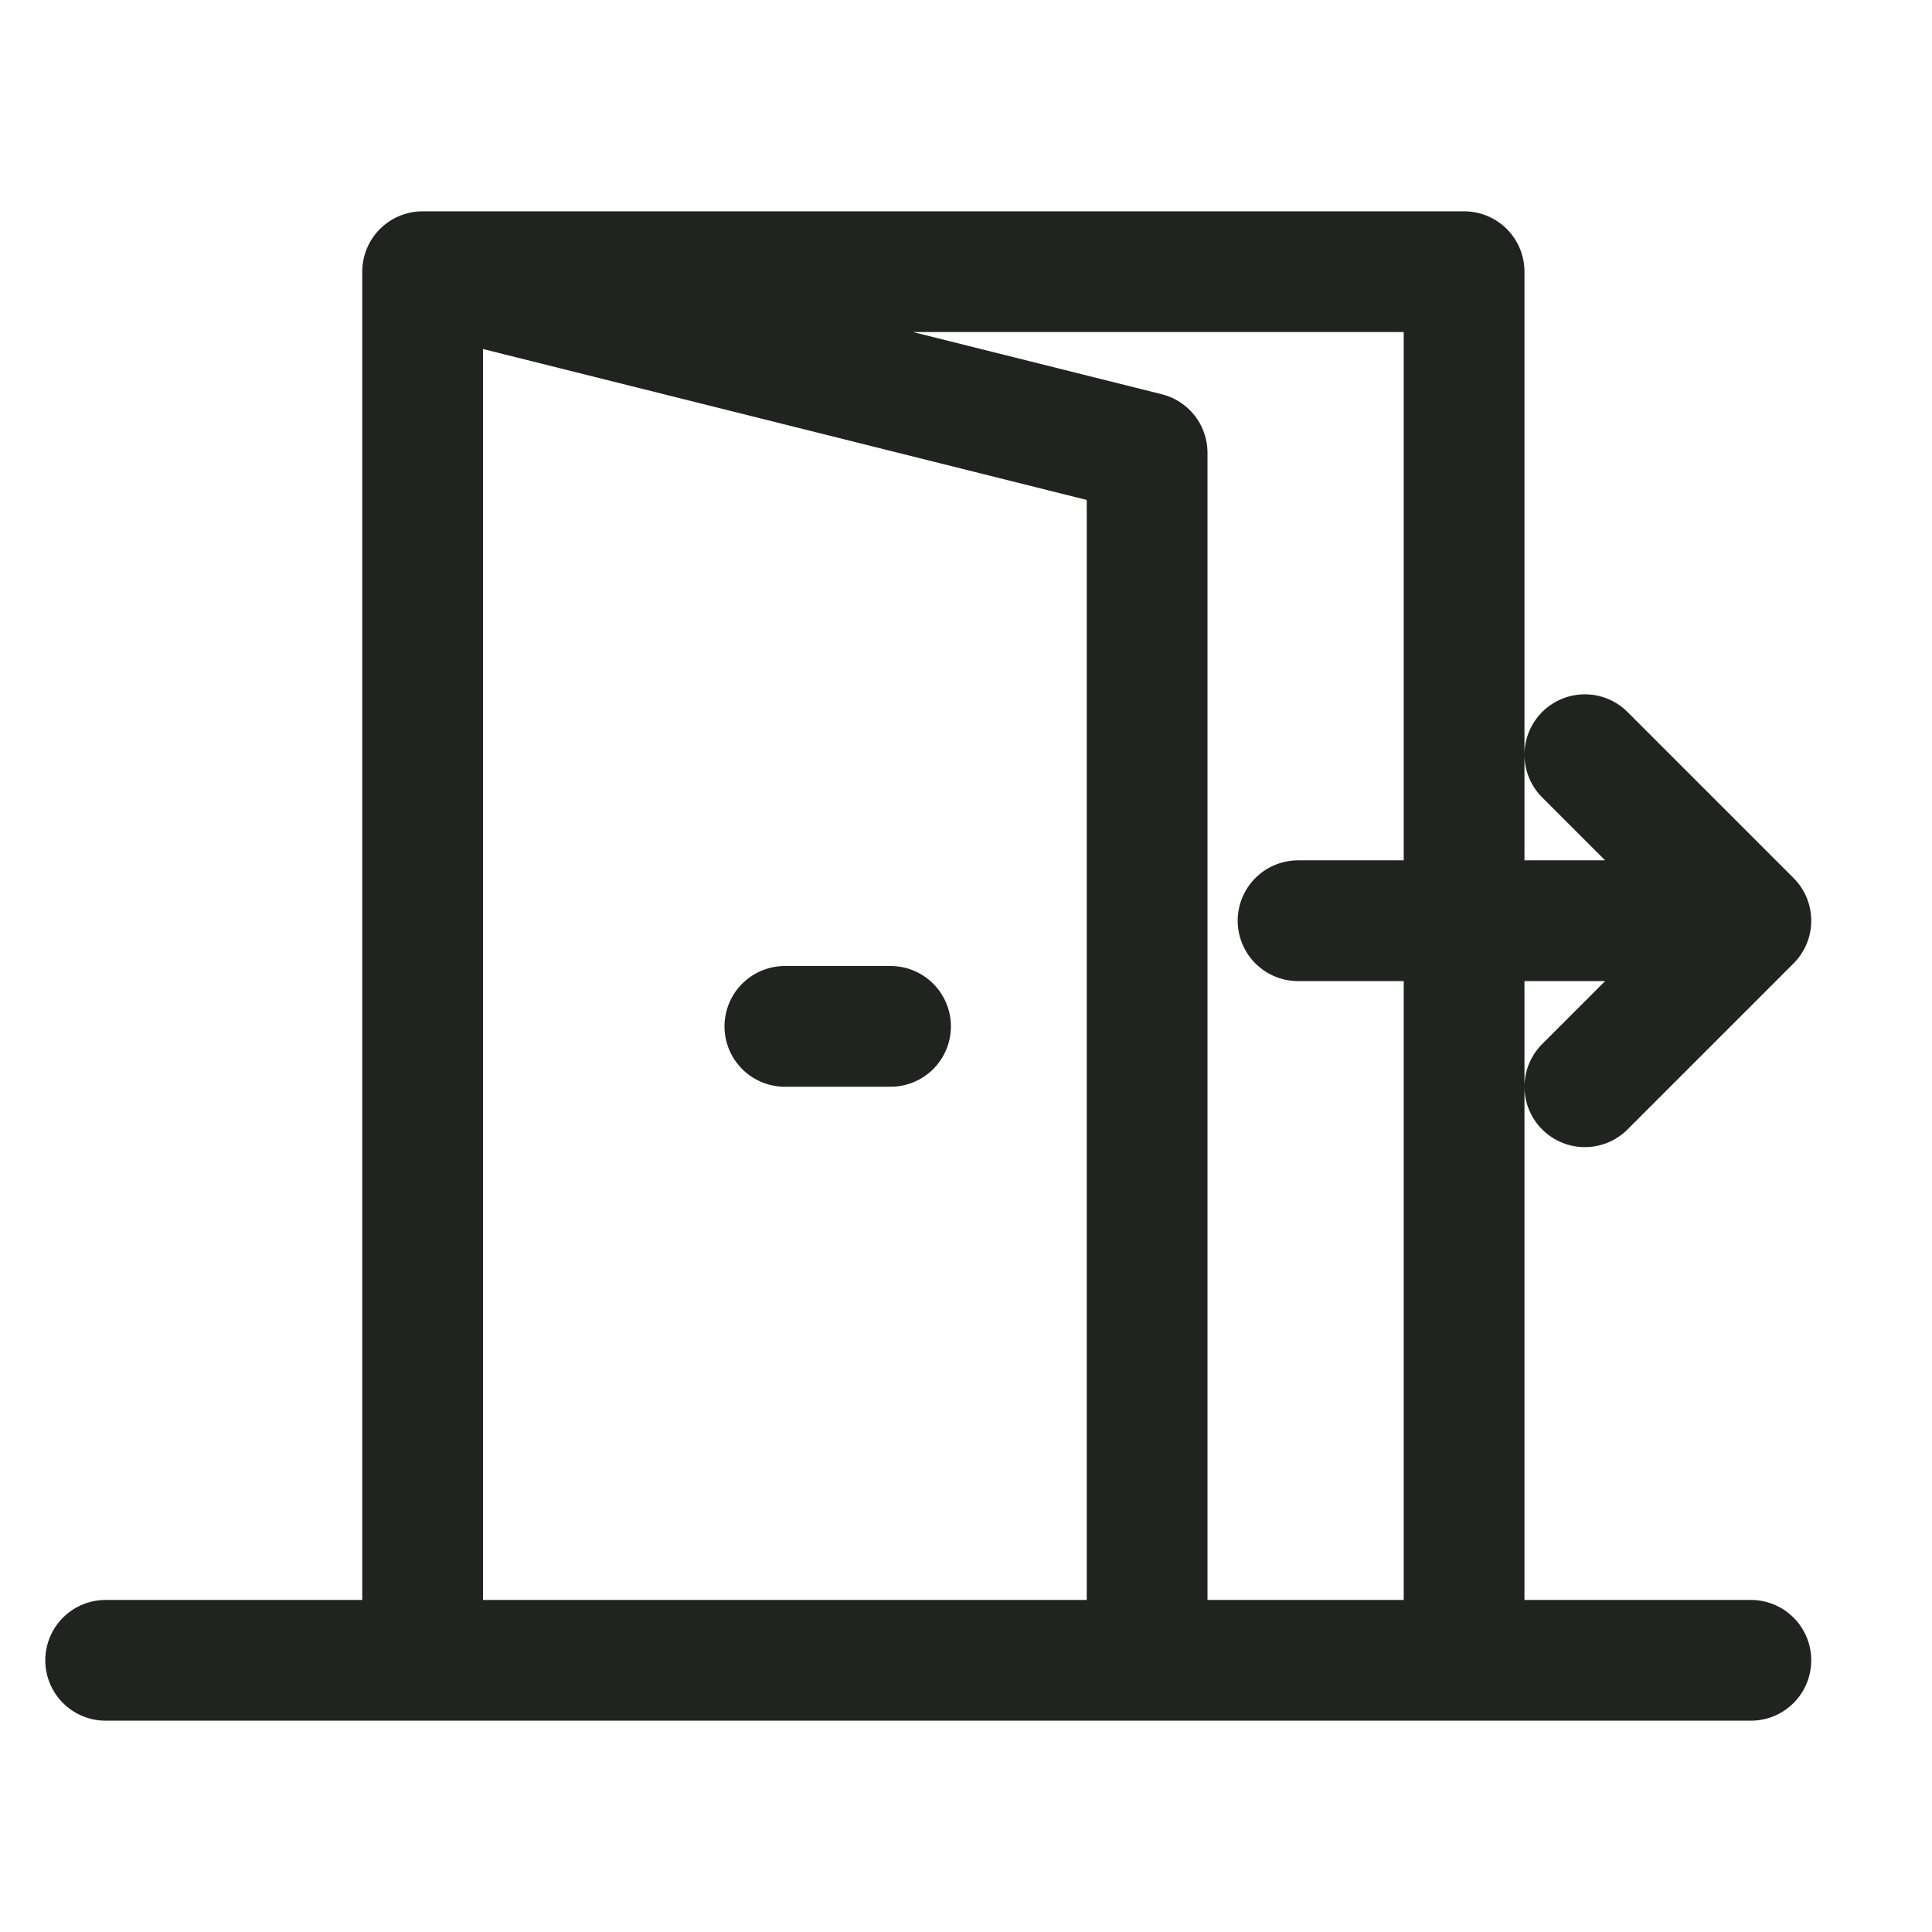
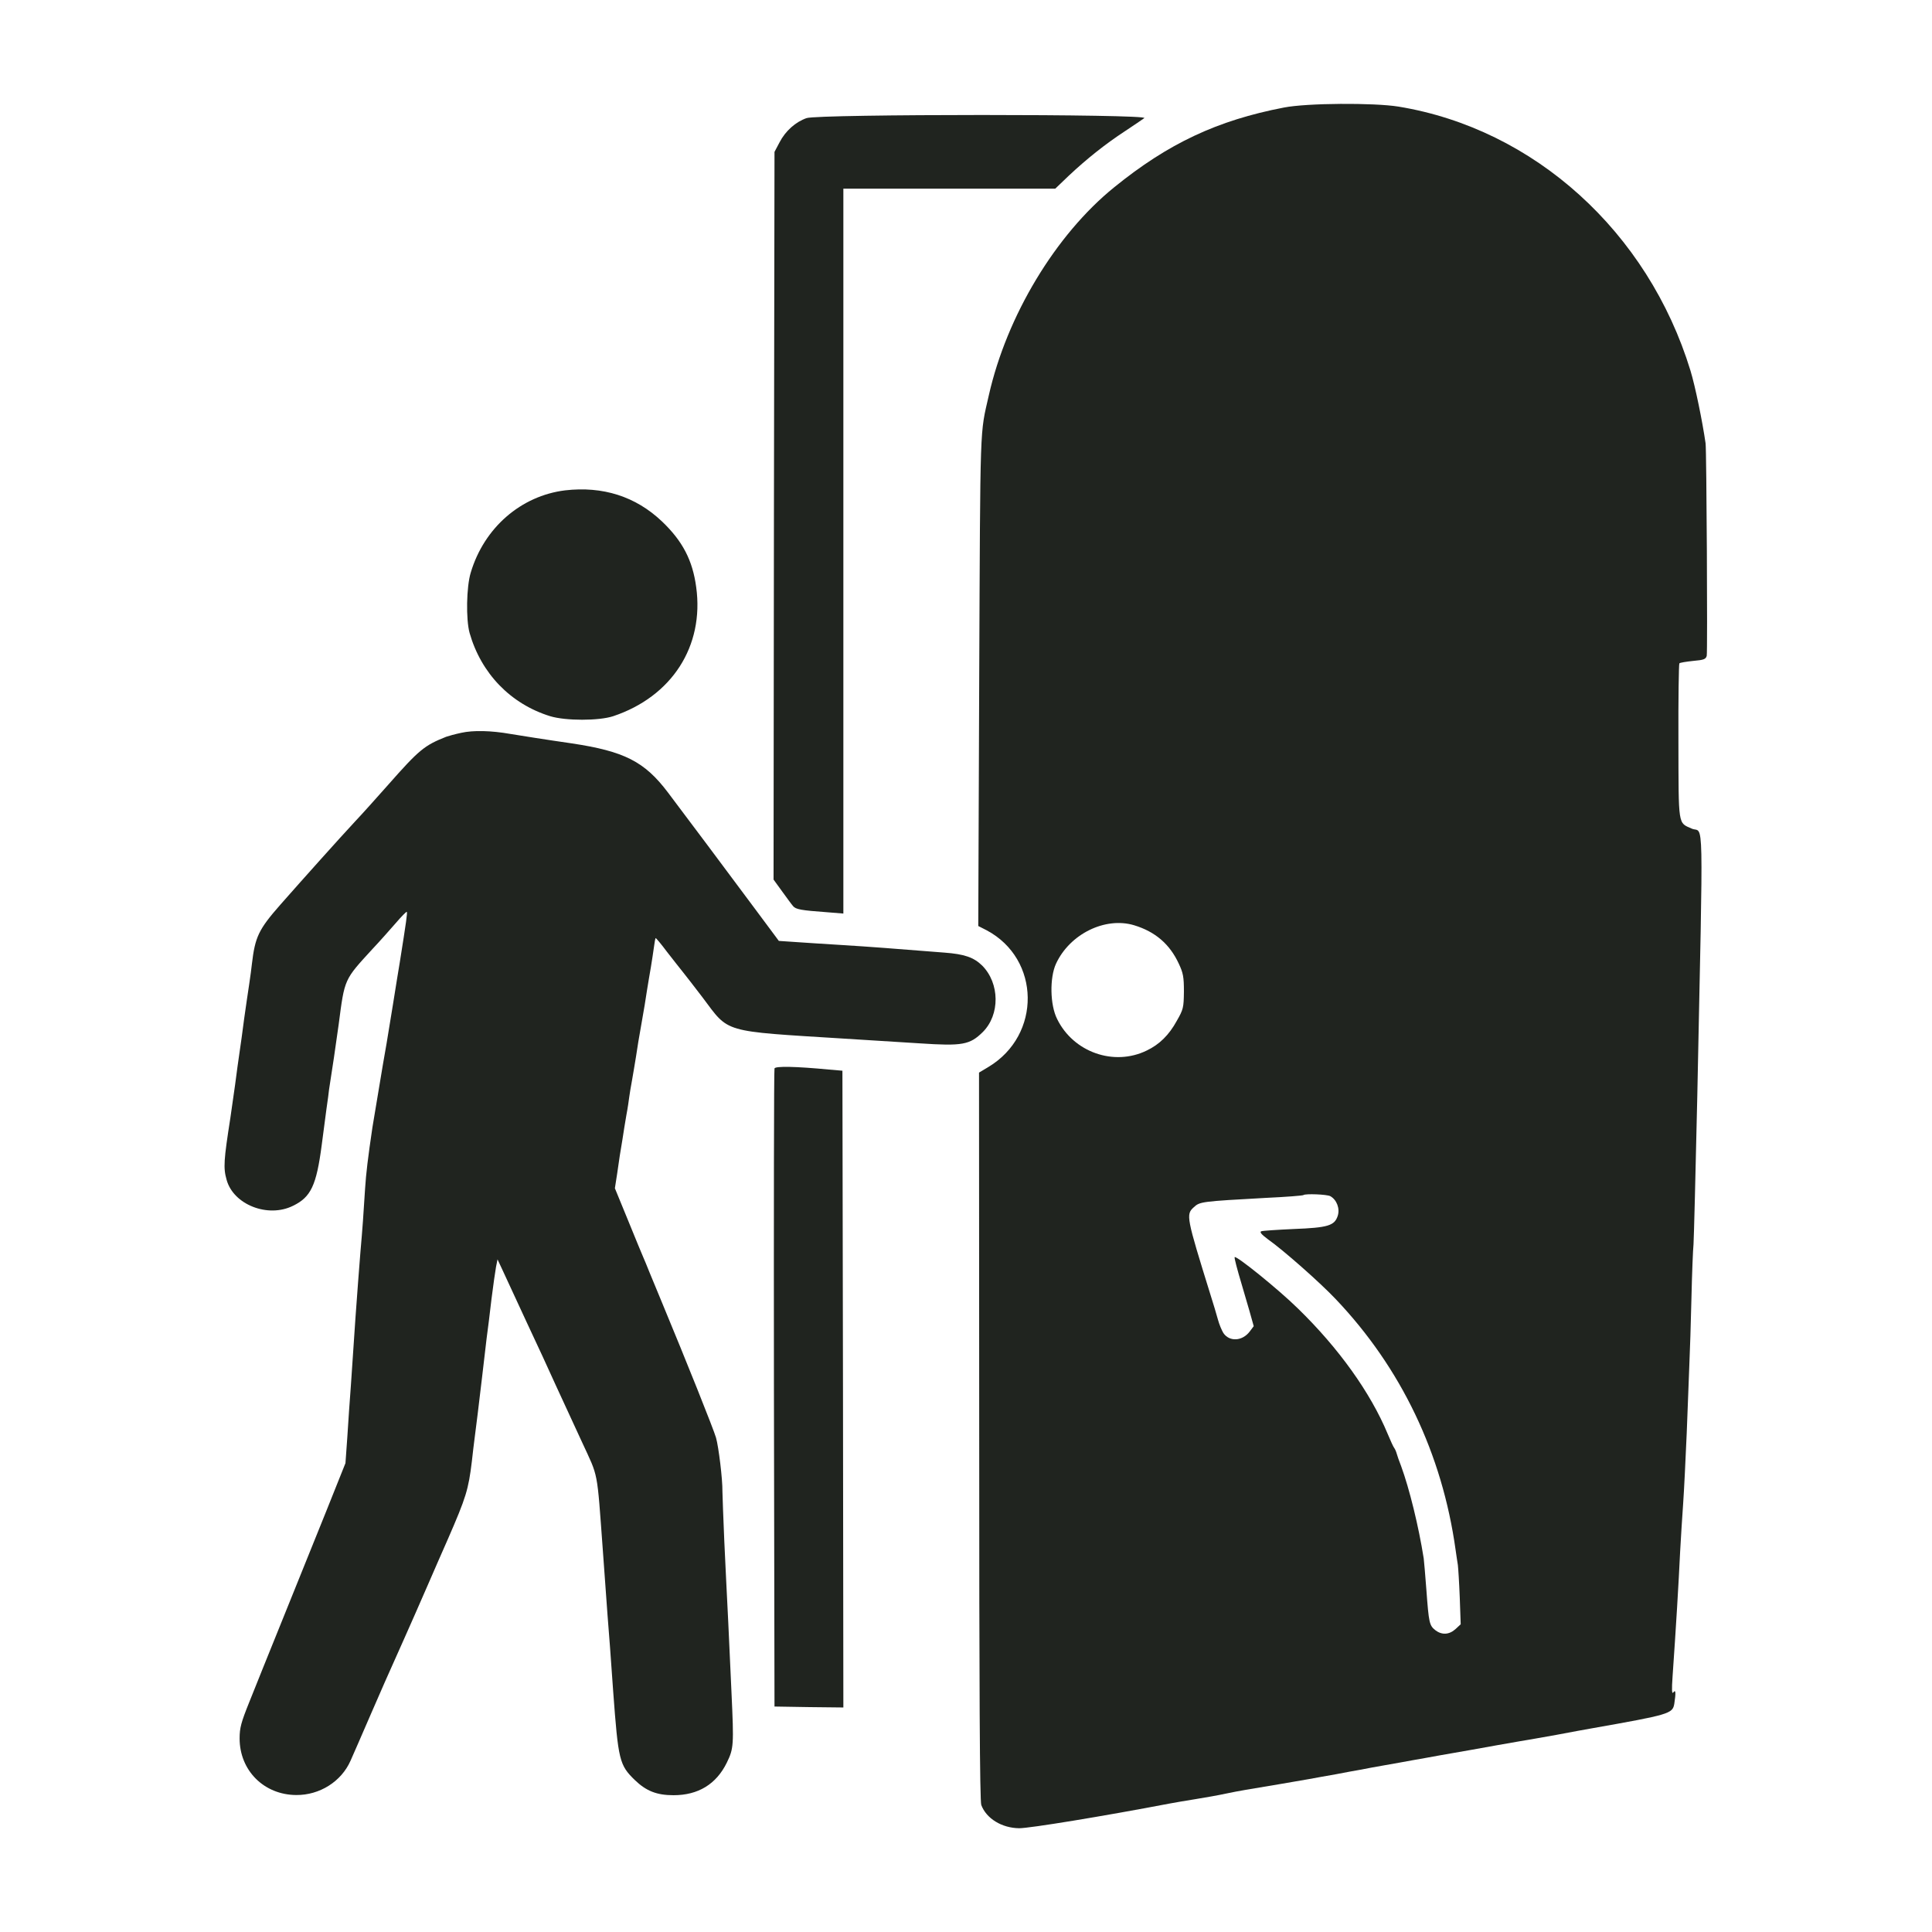
- <svg xmlns="http://www.w3.org/2000/svg" preserveAspectRatio="none" overflow="visible" style="display: block;" width="128" height="128" viewBox="0 0 128 128" fill="none">
-   <g id="Frame">
-     <path id="Vector" d="M97 61V18H28V110M28 110H76M28 110H7M28 18L76 30V110M97 61V110M97 61H86M97 61H115M97 110H76M97 110H116M52 68H59M105 50L116 61L105 72" stroke-width="8" stroke-linecap="round" stroke-linejoin="round" stroke="#20241F" />
+ <svg xmlns="http://www.w3.org/2000/svg" version="1.0" width="128pt" height="128pt" viewBox="0 0 128 128" preserveAspectRatio="xMidYMid meet">
+   <g transform="translate(0,128) scale(0.0125,-0.0125)" fill="#20241F" stroke="none">
+     <path d="M6805 9670 c-353 -68 -613 -190 -900 -423 -310 -251 -569 -681 -664 -1102 -48 -213 -45 -112 -51 -1506 l-5 -1307 45 -23 c285 -152 291 -555 9 -724 l-50 -30 1 -1927 c0 -1342 3 -1935 11 -1955 27 -72 109 -122 201 -123 56 0 442 63 798 131 25 5 86 15 135 23 50 8 124 21 165 30 72 15 105 20 290 51 47 8 112 19 145 25 33 6 98 18 145 26 47 9 105 20 130 24 25 5 83 16 130 24 47 8 112 20 145 26 33 6 98 17 145 26 117 20 233 41 305 54 33 6 87 15 120 21 33 5 121 21 195 34 74 14 160 30 190 35 407 72 425 77 434 129 9 58 8 79 -5 61 -8 -11 -9 13 -4 85 18 257 32 491 40 660 4 72 11 186 16 255 5 69 13 238 19 375 5 138 12 302 14 365 3 63 8 221 11 350 3 129 8 258 11 285 2 28 11 381 20 785 32 1556 35 1390 -29 1418 -74 33 -70 7 -71 461 -1 225 2 412 5 415 3 4 36 9 73 13 57 5 67 9 72 27 5 20 -1 1090 -6 1126 -17 118 -55 303 -80 385 -225 736 -828 1282 -1548 1400 -131 21 -485 19 -607 -5z m-794 -4334 c112 -34 189 -100 237 -204 23 -49 27 -70 27 -147 -1 -86 -3 -95 -38 -156 -41 -75 -92 -125 -159 -157 -174 -85 -389 -9 -475 167 -38 75 -40 219 -6 293 73 158 261 250 414 204z m1040 -1436 c34 -19 52 -66 39 -105 -17 -51 -51 -62 -233 -69 -87 -4 -164 -9 -172 -12 -10 -4 1 -17 36 -43 81 -57 277 -230 359 -317 346 -364 564 -819 635 -1329 4 -27 9 -63 12 -80 2 -16 7 -94 10 -172 l5 -142 -27 -25 c-34 -31 -73 -33 -108 -6 -31 25 -34 38 -47 215 -6 77 -12 151 -14 165 -27 171 -76 370 -120 490 -10 25 -20 54 -23 65 -3 11 -9 25 -13 30 -5 6 -20 39 -35 75 -91 219 -260 455 -476 665 -105 103 -326 281 -335 272 -3 -3 13 -64 40 -154 8 -27 25 -85 38 -130 l23 -82 -21 -28 c-39 -52 -108 -56 -140 -8 -8 13 -22 45 -29 72 -7 26 -25 86 -40 133 -127 409 -130 423 -88 461 32 30 39 31 383 50 107 5 197 12 199 15 9 8 123 4 142 -6z" />
+     <path d="M4275 9614 c-58 -20 -112 -68 -143 -128 l-27 -51 -3 -1929 -2 -1928 45 -62 c24 -33 50 -69 58 -78 14 -18 43 -23 180 -33 l87 -7 0 1921 0 1921 561 0 562 0 71 68 c97 91 194 168 296 235 47 31 94 63 105 71 30 22 -1728 22 -1790 0z" />
+     <path d="M2995 7641 c-234 -29 -429 -198 -500 -436 -23 -75 -26 -248 -6 -320 61 -214 217 -376 427 -441 82 -25 258 -25 334 0 311 104 483 371 440 684 -19 142 -72 244 -181 348 -140 133 -314 188 -514 165z" />
+     <path d="M2445 6356 c-33 -7 -69 -17 -80 -21 -116 -46 -144 -69 -308 -255 -61 -69 -140 -157 -176 -195 -81 -87 -277 -306 -395 -440 -116 -132 -134 -171 -151 -315 -2 -19 -8 -66 -14 -105 -6 -38 -18 -122 -27 -185 -8 -63 -19 -142 -24 -175 -5 -33 -16 -112 -24 -175 -9 -63 -20 -142 -25 -175 -35 -224 -38 -265 -20 -328 36 -132 219 -204 352 -138 95 46 124 108 152 321 8 58 19 143 25 190 7 47 13 94 14 105 4 25 14 92 26 170 5 33 16 112 25 175 32 245 28 235 180 401 39 41 94 104 124 138 29 34 55 60 57 58 4 -4 -2 -47 -37 -267 -6 -36 -12 -74 -14 -85 -3 -22 -39 -242 -56 -345 -6 -36 -15 -87 -20 -115 -8 -48 -48 -288 -55 -330 -24 -162 -34 -246 -39 -325 -9 -144 -13 -203 -25 -340 -6 -69 -17 -224 -26 -345 -8 -121 -19 -281 -24 -355 -6 -74 -14 -198 -19 -275 l-10 -140 -104 -260 c-58 -143 -161 -399 -230 -570 -69 -170 -148 -367 -176 -437 -43 -107 -51 -136 -51 -192 0 -170 129 -299 300 -300 124 -1 239 71 288 182 12 26 62 142 112 257 50 116 100 228 110 250 10 22 36 81 58 130 22 50 50 113 62 140 12 28 44 100 70 160 26 61 74 169 105 240 95 218 108 260 126 410 5 44 11 97 14 118 8 59 24 191 40 327 8 69 19 161 24 205 6 44 18 139 26 210 9 72 20 148 24 170 l8 40 28 -60 c15 -33 71 -154 125 -270 54 -115 125 -268 157 -340 33 -71 95 -206 138 -299 88 -191 78 -138 110 -571 8 -115 20 -271 25 -345 11 -141 14 -175 30 -405 27 -366 33 -390 114 -469 61 -59 117 -81 206 -81 130 0 226 58 282 172 37 76 38 92 25 373 -4 91 -12 257 -17 370 -6 113 -15 306 -21 430 -5 124 -10 243 -10 265 1 64 -20 236 -34 285 -13 45 -154 398 -292 730 -19 47 -46 112 -60 145 -13 33 -28 69 -33 80 -5 11 -41 98 -80 194 l-71 173 12 77 c6 42 12 85 14 96 2 11 8 49 14 85 5 36 15 94 21 130 7 36 13 79 15 95 2 17 9 57 15 90 6 33 15 89 21 125 5 36 18 115 29 175 11 61 24 139 29 175 6 36 15 92 21 125 5 33 13 80 16 105 3 24 7 46 9 48 1 2 29 -31 61 -74 33 -42 71 -91 85 -108 14 -17 60 -77 103 -133 143 -190 97 -177 751 -218 127 -8 307 -19 400 -25 226 -15 265 -8 334 60 92 92 90 258 -3 352 -45 44 -94 61 -201 69 -277 22 -394 31 -540 40 -88 5 -200 13 -248 16 l-89 6 -116 156 c-130 175 -408 547 -472 631 -124 164 -231 218 -510 260 -139 20 -270 41 -325 50 -102 18 -197 20 -260 6z" />
+     <path d="M4105 4577 c-3 -6 -4 -770 -3 -1697 l3 -1685 183 -3 182 -2 -2 1687 -3 1688 -70 6 c-178 17 -286 19 -290 6z" />
  </g>
</svg>
